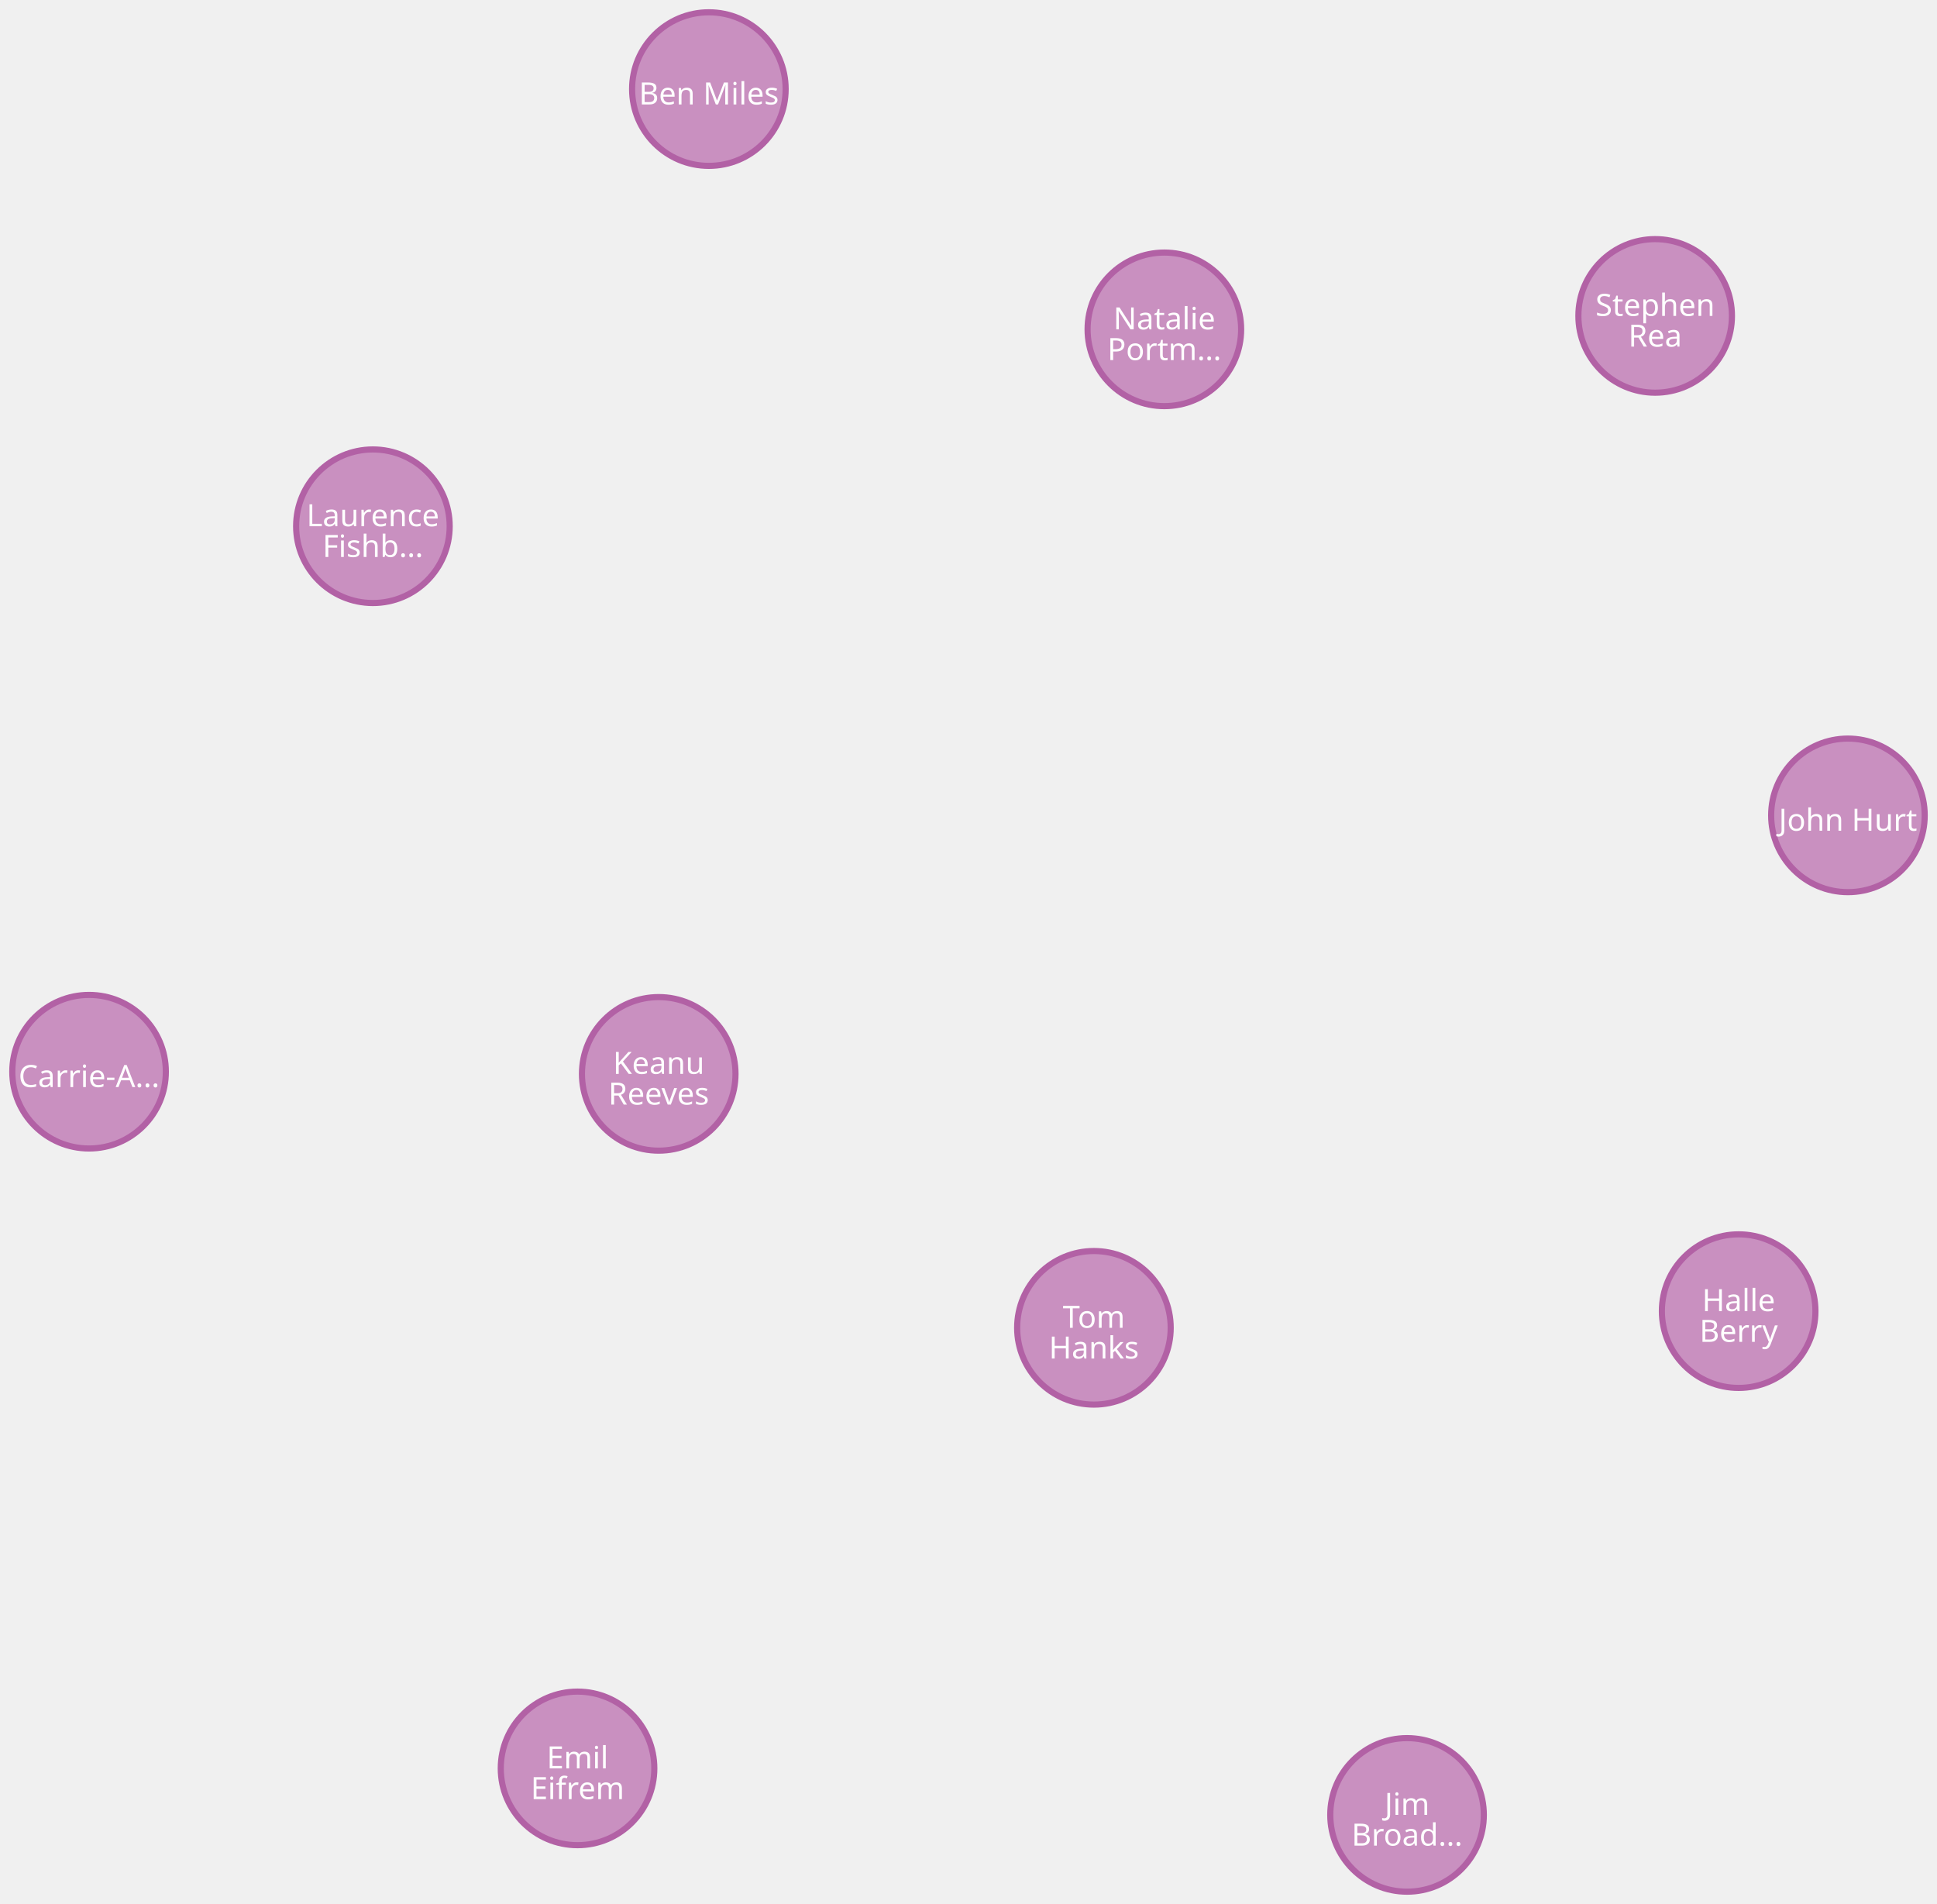
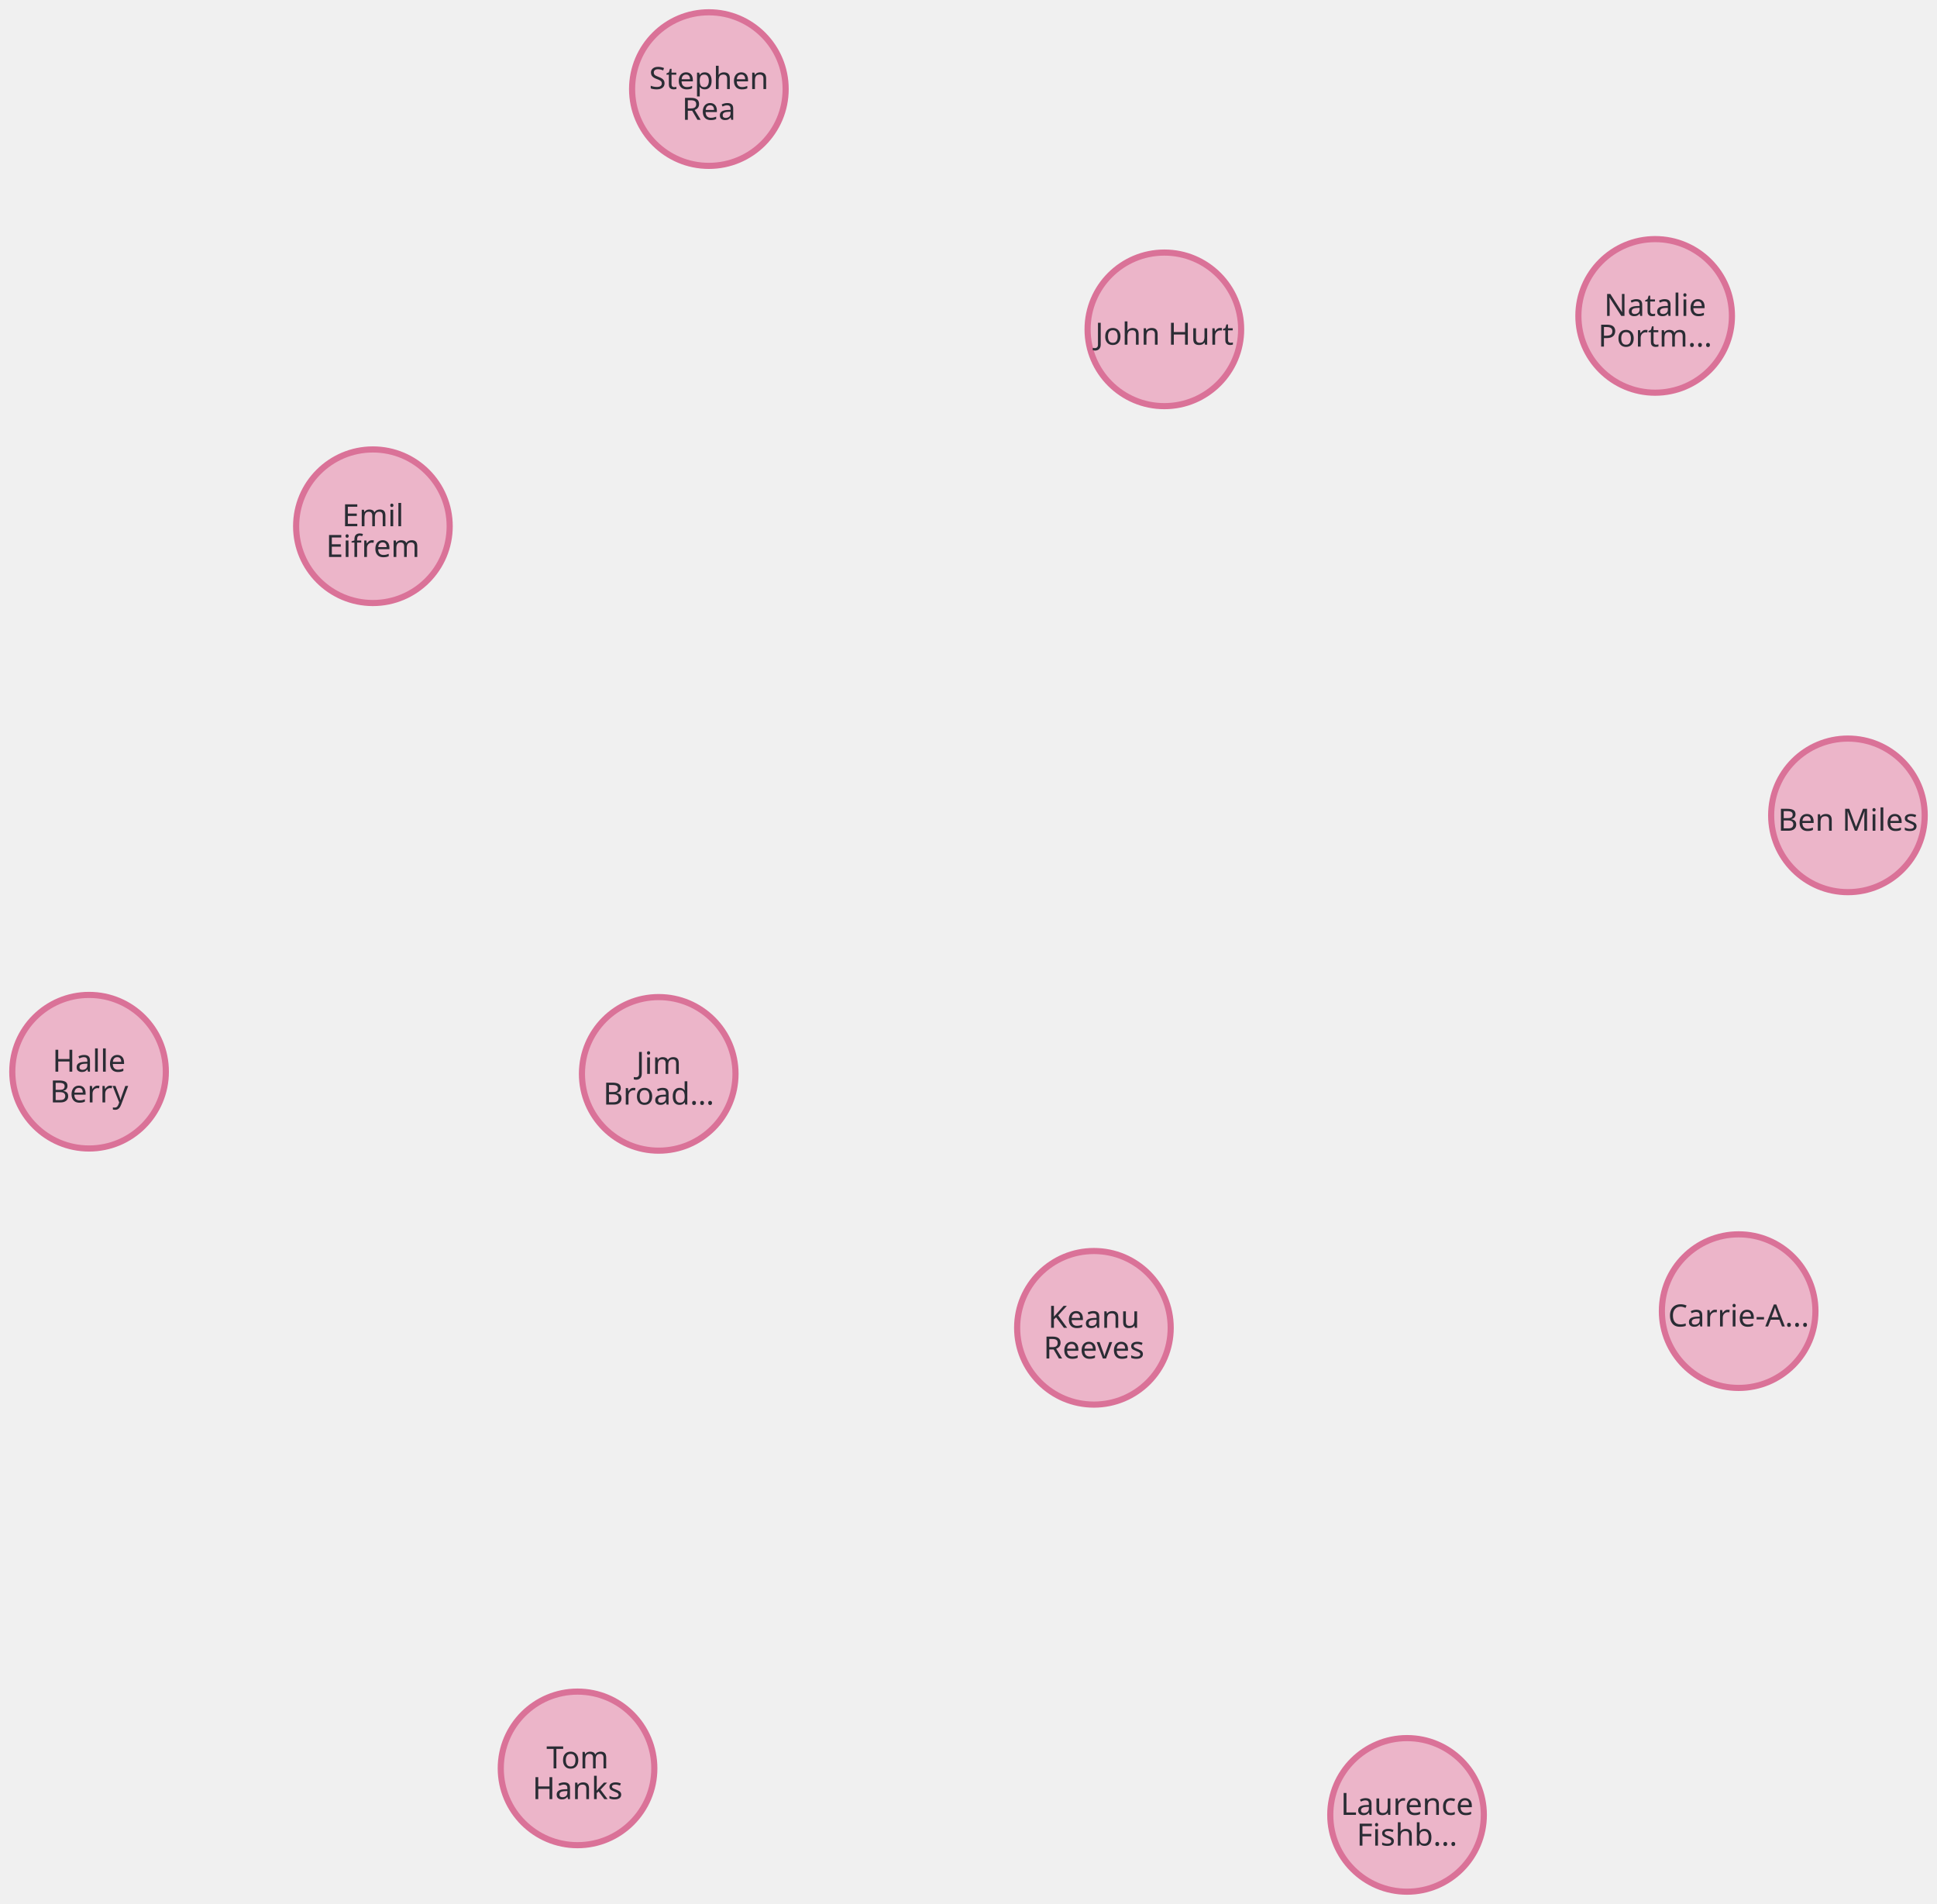
<svg xmlns="http://www.w3.org/2000/svg" width="630.704" height="619.848" viewBox="-334.246 -309.633 630.704 619.848">
  <g class="layer relationships" />
  <g class="layer nodes">
-     <g class="node" aria-label="graph-node71" transform="translate(21.94328,122.6409)">
-       <circle class="outline" cx="0" cy="0" r="25" fill="#C990C0" stroke="#b261a5" stroke-width="2px" />
-       <text class="caption" text-anchor="middle" pointer-events="none" x="0" y="0" font-size="10px" fill="#FFFFFF" font-family="sans-serif"> Tom</text>
-       <text class="caption" text-anchor="middle" pointer-events="none" x="0" y="10" font-size="10px" fill="#FFFFFF" font-family="sans-serif"> Hanks</text>
+     <g class="node" aria-label="graph-node1298" transform="translate(21.94328,122.6409)">
+       <circle class="outline" cx="0" cy="0" r="25" fill="#ECB5C9" stroke="#da7298" stroke-width="2px" />
+       <text class="caption" text-anchor="middle" pointer-events="none" x="0" y="0" font-size="10px" fill="#2A2C34" font-family="sans-serif"> Keanu</text>
+       <text class="caption" text-anchor="middle" pointer-events="none" x="0" y="10" font-size="10px" fill="#2A2C34" font-family="sans-serif"> Reeves</text>
    </g>
-     <g class="node" aria-label="graph-node107" transform="translate(123.9018,281.2148)">
-       <circle class="outline" cx="0" cy="0" r="25" fill="#C990C0" stroke="#b261a5" stroke-width="2px" />
-       <text class="caption" text-anchor="middle" pointer-events="none" x="0" y="0" font-size="10px" fill="#FFFFFF" font-family="sans-serif"> Jim</text>
-       <text class="caption" text-anchor="middle" pointer-events="none" x="0" y="10" font-size="10px" fill="#FFFFFF" font-family="sans-serif"> Broad…</text>
+     <g class="node" aria-label="graph-node1300" transform="translate(123.9018,281.2148)">
+       <circle class="outline" cx="0" cy="0" r="25" fill="#ECB5C9" stroke="#da7298" stroke-width="2px" />
+       <text class="caption" text-anchor="middle" pointer-events="none" x="0" y="0" font-size="10px" fill="#2A2C34" font-family="sans-serif"> Laurence</text>
+       <text class="caption" text-anchor="middle" pointer-events="none" x="0" y="10" font-size="10px" fill="#2A2C34" font-family="sans-serif"> Fishb…</text>
    </g>
-     <g class="node" aria-label="graph-node106" transform="translate(231.8756,117.2112)">
-       <circle class="outline" cx="0" cy="0" r="25" fill="#C990C0" stroke="#b261a5" stroke-width="2px" />
-       <text class="caption" text-anchor="middle" pointer-events="none" x="0" y="0" font-size="10px" fill="#FFFFFF" font-family="sans-serif"> Halle</text>
-       <text class="caption" text-anchor="middle" pointer-events="none" x="0" y="10" font-size="10px" fill="#FFFFFF" font-family="sans-serif"> Berry</text>
+     <g class="node" aria-label="graph-node1299" transform="translate(231.8756,117.2112)">
+       <circle class="outline" cx="0" cy="0" r="25" fill="#ECB5C9" stroke="#da7298" stroke-width="2px" />
+       <text class="caption" text-anchor="middle" pointer-events="none" x="0" y="5" font-size="10px" fill="#2A2C34" font-family="sans-serif"> Carrie-A…</text>
    </g>
-     <g class="node" aria-label="graph-node119" transform="translate(267.4579,-44.1872)">
-       <circle class="outline" cx="0" cy="0" r="25" fill="#C990C0" stroke="#b261a5" stroke-width="2px" />
-       <text class="caption" text-anchor="middle" pointer-events="none" x="0" y="5" font-size="10px" fill="#FFFFFF" font-family="sans-serif"> John Hurt</text>
+     <g class="node" aria-label="graph-node1417" transform="translate(267.4579,-44.1872)">
+       <circle class="outline" cx="0" cy="0" r="25" fill="#ECB5C9" stroke="#da7298" stroke-width="2px" />
+       <text class="caption" text-anchor="middle" pointer-events="none" x="0" y="5" font-size="10px" fill="#2A2C34" font-family="sans-serif"> Ben Miles</text>
    </g>
-     <g class="node" aria-label="graph-node118" transform="translate(204.6901,-206.7888)">
-       <circle class="outline" cx="0" cy="0" r="25" fill="#C990C0" stroke="#b261a5" stroke-width="2px" />
-       <text class="caption" text-anchor="middle" pointer-events="none" x="0" y="0" font-size="10px" fill="#FFFFFF" font-family="sans-serif"> Stephen</text>
-       <text class="caption" text-anchor="middle" pointer-events="none" x="0" y="10" font-size="10px" fill="#FFFFFF" font-family="sans-serif"> Rea</text>
+     <g class="node" aria-label="graph-node1414" transform="translate(204.6901,-206.7888)">
+       <circle class="outline" cx="0" cy="0" r="25" fill="#ECB5C9" stroke="#da7298" stroke-width="2px" />
+       <text class="caption" text-anchor="middle" pointer-events="none" x="0" y="0" font-size="10px" fill="#2A2C34" font-family="sans-serif"> Natalie</text>
+       <text class="caption" text-anchor="middle" pointer-events="none" x="0" y="10" font-size="10px" fill="#2A2C34" font-family="sans-serif"> Portm…</text>
    </g>
-     <g class="node" aria-label="graph-node117" transform="translate(44.88025,-202.4097)">
-       <circle class="outline" cx="0" cy="0" r="25" fill="#C990C0" stroke="#b261a5" stroke-width="2px" />
-       <text class="caption" text-anchor="middle" pointer-events="none" x="0" y="0" font-size="10px" fill="#FFFFFF" font-family="sans-serif"> Natalie</text>
-       <text class="caption" text-anchor="middle" pointer-events="none" x="0" y="10" font-size="10px" fill="#FFFFFF" font-family="sans-serif"> Portm…</text>
+     <g class="node" aria-label="graph-node1416" transform="translate(44.88025,-202.4097)">
+       <circle class="outline" cx="0" cy="0" r="25" fill="#ECB5C9" stroke="#da7298" stroke-width="2px" />
+       <text class="caption" text-anchor="middle" pointer-events="none" x="0" y="5" font-size="10px" fill="#2A2C34" font-family="sans-serif"> John Hurt</text>
    </g>
-     <g class="node" aria-label="graph-node120" transform="translate(-103.432,-280.6334)">
-       <circle class="outline" cx="0" cy="0" r="25" fill="#C990C0" stroke="#b261a5" stroke-width="2px" />
-       <text class="caption" text-anchor="middle" pointer-events="none" x="0" y="5" font-size="10px" fill="#FFFFFF" font-family="sans-serif"> Ben Miles</text>
+     <g class="node" aria-label="graph-node1415" transform="translate(-103.432,-280.6334)">
+       <circle class="outline" cx="0" cy="0" r="25" fill="#ECB5C9" stroke="#da7298" stroke-width="2px" />
+       <text class="caption" text-anchor="middle" pointer-events="none" x="0" y="0" font-size="10px" fill="#2A2C34" font-family="sans-serif"> Stephen</text>
+       <text class="caption" text-anchor="middle" pointer-events="none" x="0" y="10" font-size="10px" fill="#2A2C34" font-family="sans-serif"> Rea</text>
    </g>
-     <g class="node" aria-label="graph-node3" transform="translate(-212.825,-138.3146)">
-       <circle class="outline" cx="0" cy="0" r="25" fill="#C990C0" stroke="#b261a5" stroke-width="2px" />
-       <text class="caption" text-anchor="middle" pointer-events="none" x="0" y="0" font-size="10px" fill="#FFFFFF" font-family="sans-serif"> Laurence</text>
-       <text class="caption" text-anchor="middle" pointer-events="none" x="0" y="10" font-size="10px" fill="#FFFFFF" font-family="sans-serif"> Fishb…</text>
+     <g class="node" aria-label="graph-node1305" transform="translate(-212.825,-138.3146)">
+       <circle class="outline" cx="0" cy="0" r="25" fill="#ECB5C9" stroke="#da7298" stroke-width="2px" />
+       <text class="caption" text-anchor="middle" pointer-events="none" x="0" y="0" font-size="10px" fill="#2A2C34" font-family="sans-serif"> Emil</text>
+       <text class="caption" text-anchor="middle" pointer-events="none" x="0" y="10" font-size="10px" fill="#2A2C34" font-family="sans-serif"> Eifrem</text>
    </g>
-     <g class="node" aria-label="graph-node2" transform="translate(-305.2461,39.26406)">
-       <circle class="outline" cx="0" cy="0" r="25" fill="#C990C0" stroke="#b261a5" stroke-width="2px" />
-       <text class="caption" text-anchor="middle" pointer-events="none" x="0" y="5" font-size="10px" fill="#FFFFFF" font-family="sans-serif"> Carrie-A…</text>
+     <g class="node" aria-label="graph-node1403" transform="translate(-305.2461,39.26406)">
+       <circle class="outline" cx="0" cy="0" r="25" fill="#ECB5C9" stroke="#da7298" stroke-width="2px" />
+       <text class="caption" text-anchor="middle" pointer-events="none" x="0" y="0" font-size="10px" fill="#2A2C34" font-family="sans-serif"> Halle</text>
+       <text class="caption" text-anchor="middle" pointer-events="none" x="0" y="10" font-size="10px" fill="#2A2C34" font-family="sans-serif"> Berry</text>
    </g>
-     <g class="node" aria-label="graph-node1" transform="translate(-119.7606,39.97127)">
-       <circle class="outline" cx="0" cy="0" r="25" fill="#C990C0" stroke="#b261a5" stroke-width="2px" />
-       <text class="caption" text-anchor="middle" pointer-events="none" x="0" y="0" font-size="10px" fill="#FFFFFF" font-family="sans-serif"> Keanu</text>
-       <text class="caption" text-anchor="middle" pointer-events="none" x="0" y="10" font-size="10px" fill="#FFFFFF" font-family="sans-serif"> Reeves</text>
+     <g class="node" aria-label="graph-node1404" transform="translate(-119.7606,39.97127)">
+       <circle class="outline" cx="0" cy="0" r="25" fill="#ECB5C9" stroke="#da7298" stroke-width="2px" />
+       <text class="caption" text-anchor="middle" pointer-events="none" x="0" y="0" font-size="10px" fill="#2A2C34" font-family="sans-serif"> Jim</text>
+       <text class="caption" text-anchor="middle" pointer-events="none" x="0" y="10" font-size="10px" fill="#2A2C34" font-family="sans-serif"> Broad…</text>
    </g>
-     <g class="node" aria-label="graph-node8" transform="translate(-146.1937,266.0749)">
-       <circle class="outline" cx="0" cy="0" r="25" fill="#C990C0" stroke="#b261a5" stroke-width="2px" />
-       <text class="caption" text-anchor="middle" pointer-events="none" x="0" y="0" font-size="10px" fill="#FFFFFF" font-family="sans-serif"> Emil</text>
-       <text class="caption" text-anchor="middle" pointer-events="none" x="0" y="10" font-size="10px" fill="#FFFFFF" font-family="sans-serif"> Eifrem</text>
+     <g class="node" aria-label="graph-node1368" transform="translate(-146.1937,266.0749)">
+       <circle class="outline" cx="0" cy="0" r="25" fill="#ECB5C9" stroke="#da7298" stroke-width="2px" />
+       <text class="caption" text-anchor="middle" pointer-events="none" x="0" y="0" font-size="10px" fill="#2A2C34" font-family="sans-serif"> Tom</text>
+       <text class="caption" text-anchor="middle" pointer-events="none" x="0" y="10" font-size="10px" fill="#2A2C34" font-family="sans-serif"> Hanks</text>
    </g>
  </g>
</svg>
